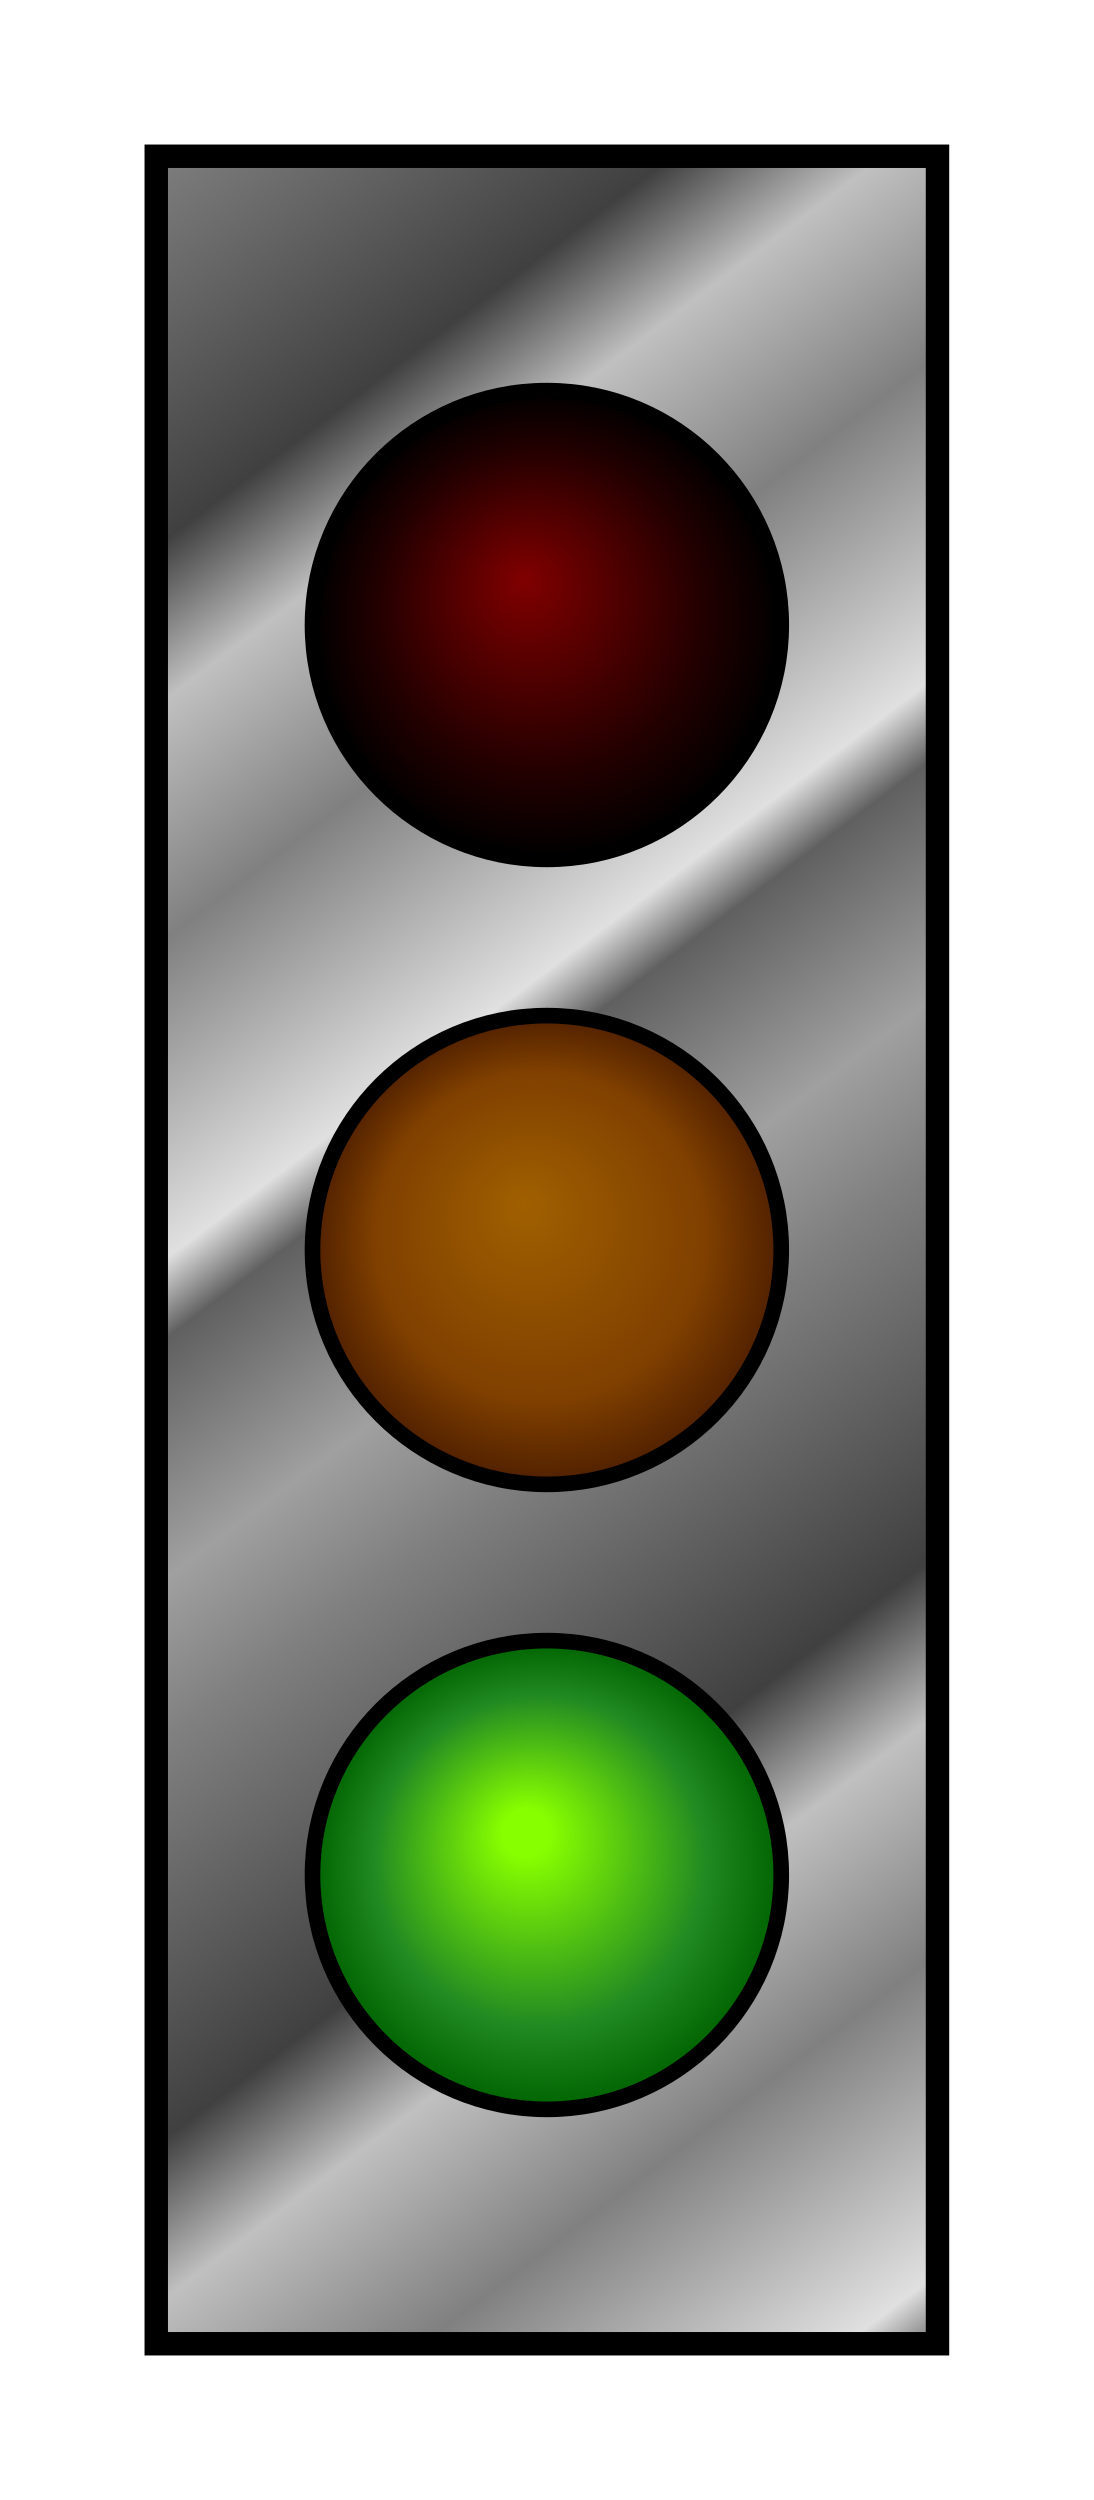
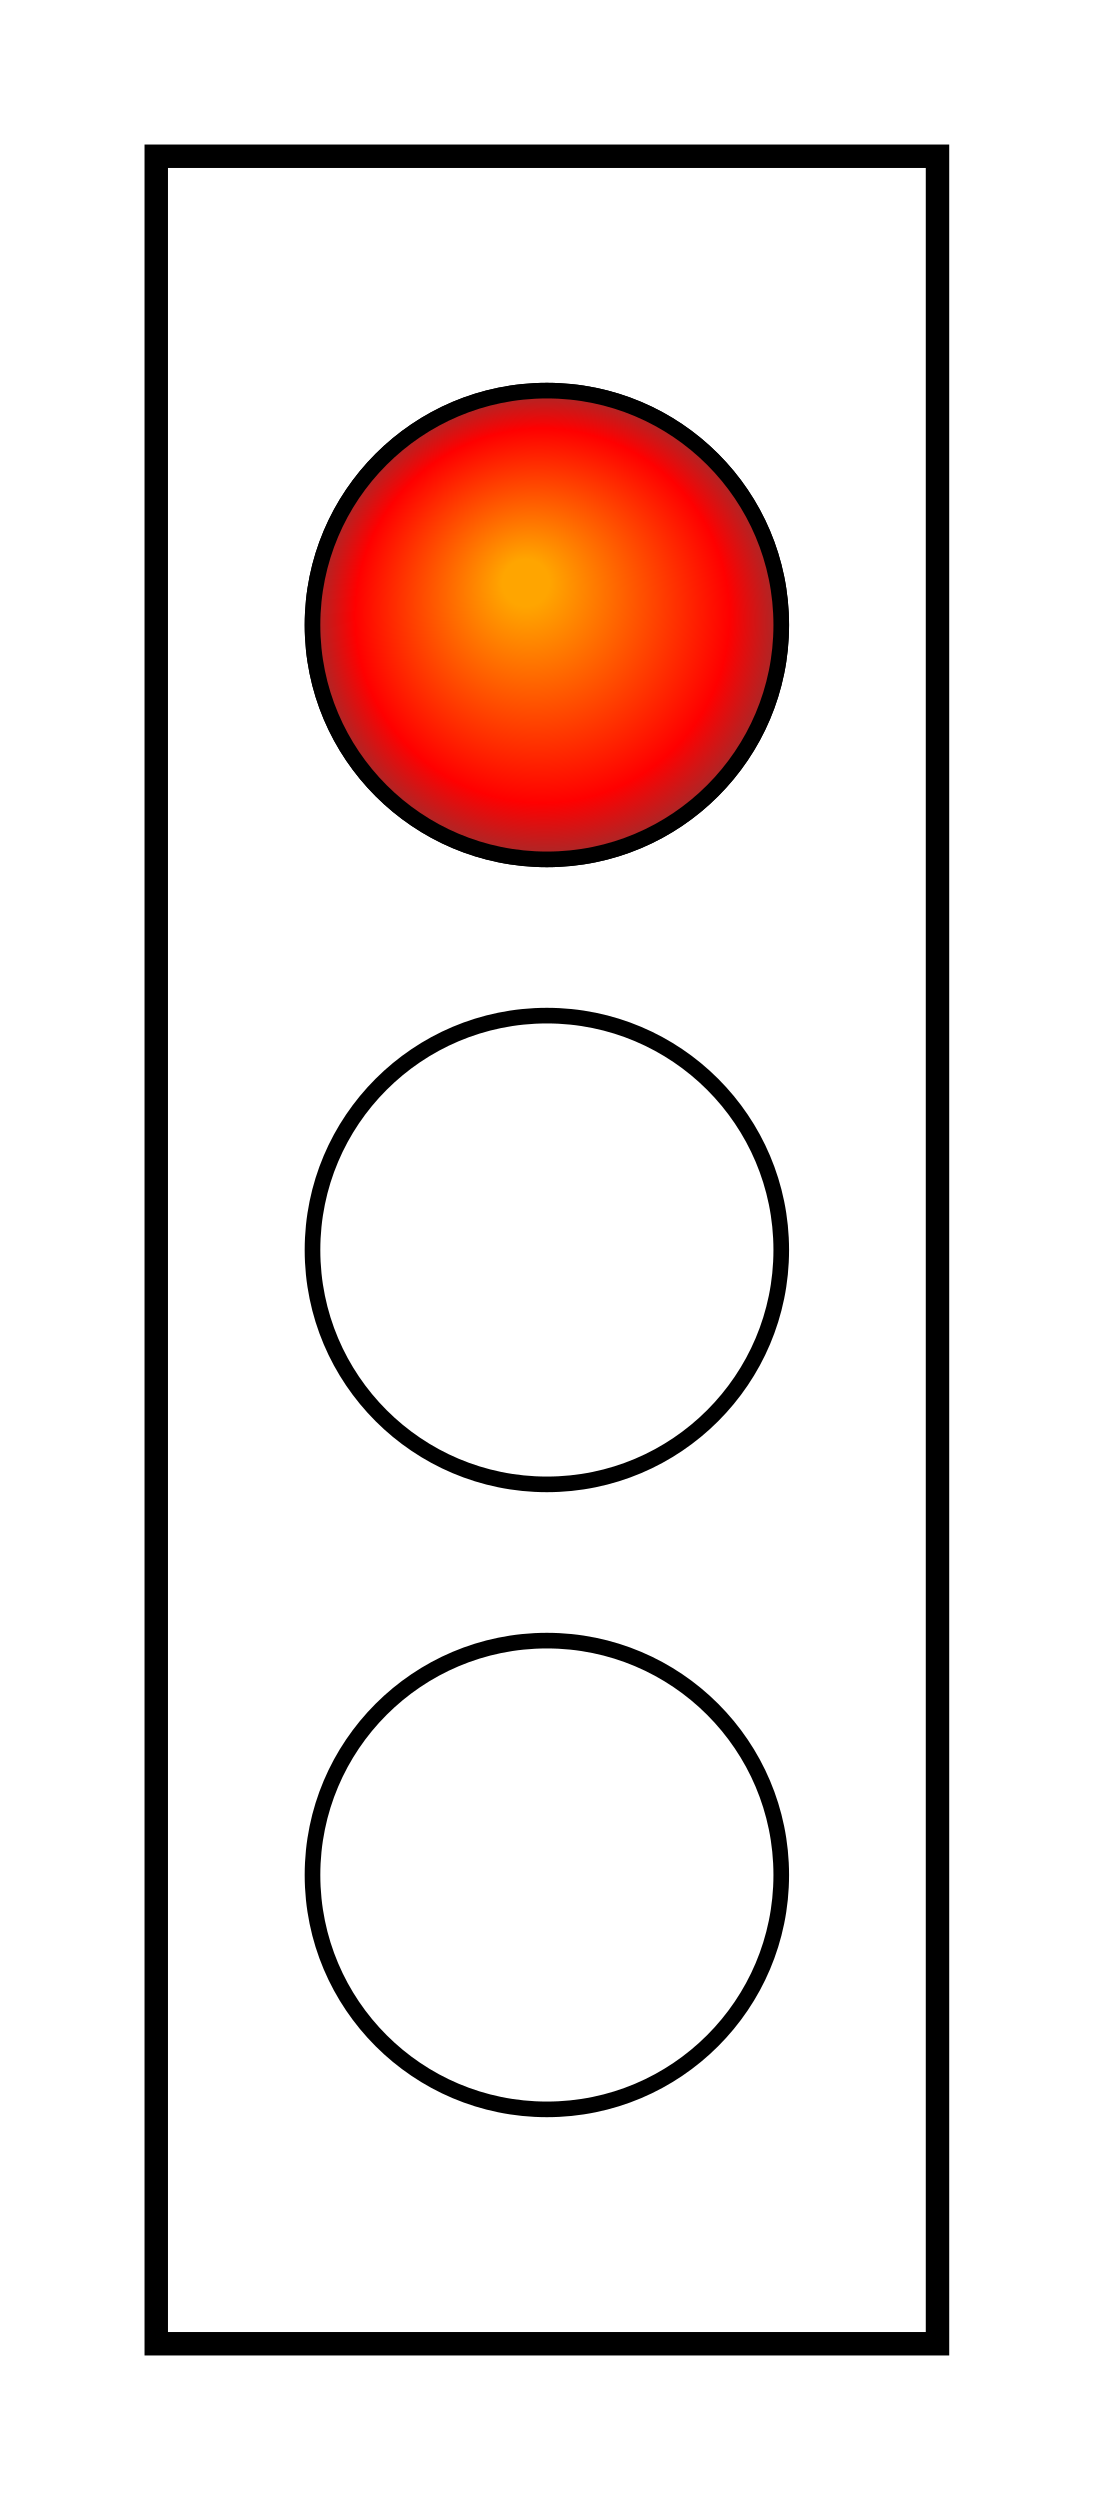
<svg xmlns="http://www.w3.org/2000/svg" xmlns:xlink="http://www.w3.org/1999/xlink" xml:lang="en" height="320px" width="140px">
  <defs>
    <circle id="light" cx="70" r="30" />
+     <radialGradient id="red-light-on" fx="0.45" fy="0.4">
+       <stop stop-color="orange" offset="0.1" />
+       <stop stop-color="red" offset="0.8" />
+       <stop stop-color="brown" offset="1.0" />
+     </radialGradient>
    <radialGradient id="red-light-off" fx="0.45" fy="0.4">
      <stop stop-color="maroon" offset="0" />
      <stop stop-color="#220000" offset="0.7" />
      <stop stop-color="black" offset="1.0" />
    </radialGradient>
-     <radialGradient id="yellow-light-off" fx="0.45" fy="0.4">
-       <stop stop-color="#A06000" offset="0" />
-       <stop stop-color="#804000" offset="0.7" />
-       <stop stop-color="#502000" offset="1" />
-     </radialGradient>
-     <radialGradient id="green-light-on" fx="0.45" fy="0.4">
-       <stop stop-color="#88FF00" offset="0.1" />
-       <stop stop-color="forestGreen" offset="0.7" />
-       <stop stop-color="darkGreen" offset="1.0" />
-     </radialGradient>
-     <linearGradient id="metal" spreadMethod="repeat" gradientTransform="scale(0.7) rotate(75)">
-       <stop stop-color="#808080" offset="0" />
-       <stop stop-color="#404040" offset="0.25" />
-       <stop stop-color="#C0C0C0" offset="0.35" />
-       <stop stop-color="#808080" offset="0.5" />
-       <stop stop-color="#E0E0E0" offset="0.7" />
-       <stop stop-color="#606060" offset="0.75" />
-       <stop stop-color="#A0A0A0" offset="0.9" />
-       <stop stop-color="#808080" offset="1" />
-     </linearGradient>
  </defs>
+   <style>
+     /* CSS styles (see below) */
+     </style>
  <rect x="20" y="20" width="100" height="280" fill="url(#metal)" stroke="black" stroke-width="3" />
  <g stroke="black" stroke-width="2">
-     <use xlink:href="#light" y="80" fill="url(#red-light-off)" />
-     <use xlink:href="#light" y="160" fill="url(#yellow-light-off)" />
-     <use xlink:href="#light" y="240" fill="url(#green-light-on)" />
+     <g class="red light">
+       <use xlink:href="#light" y="80" fill="url(#red-light-off)" />
+       <use class="lit" xlink:href="#light" y="80" fill="url(#red-light-on)" />
+     </g>
+     <g class="yellow light">
+       <use xlink:href="#light" y="160" fill="url(#yellow-light-off)" />
+       <use class="lit" xlink:href="#light" y="160" fill="url(#yellow-light-on)" visibility="hidden" />
+     </g>
+     <g class="green light">
+       <use xlink:href="#light" y="240" fill="url(#green-light-off)" />
+       <use class="lit" xlink:href="#light" y="240" fill="url(#green-light-on)" visibility="hidden" />
+     </g>
  </g>
</svg>
